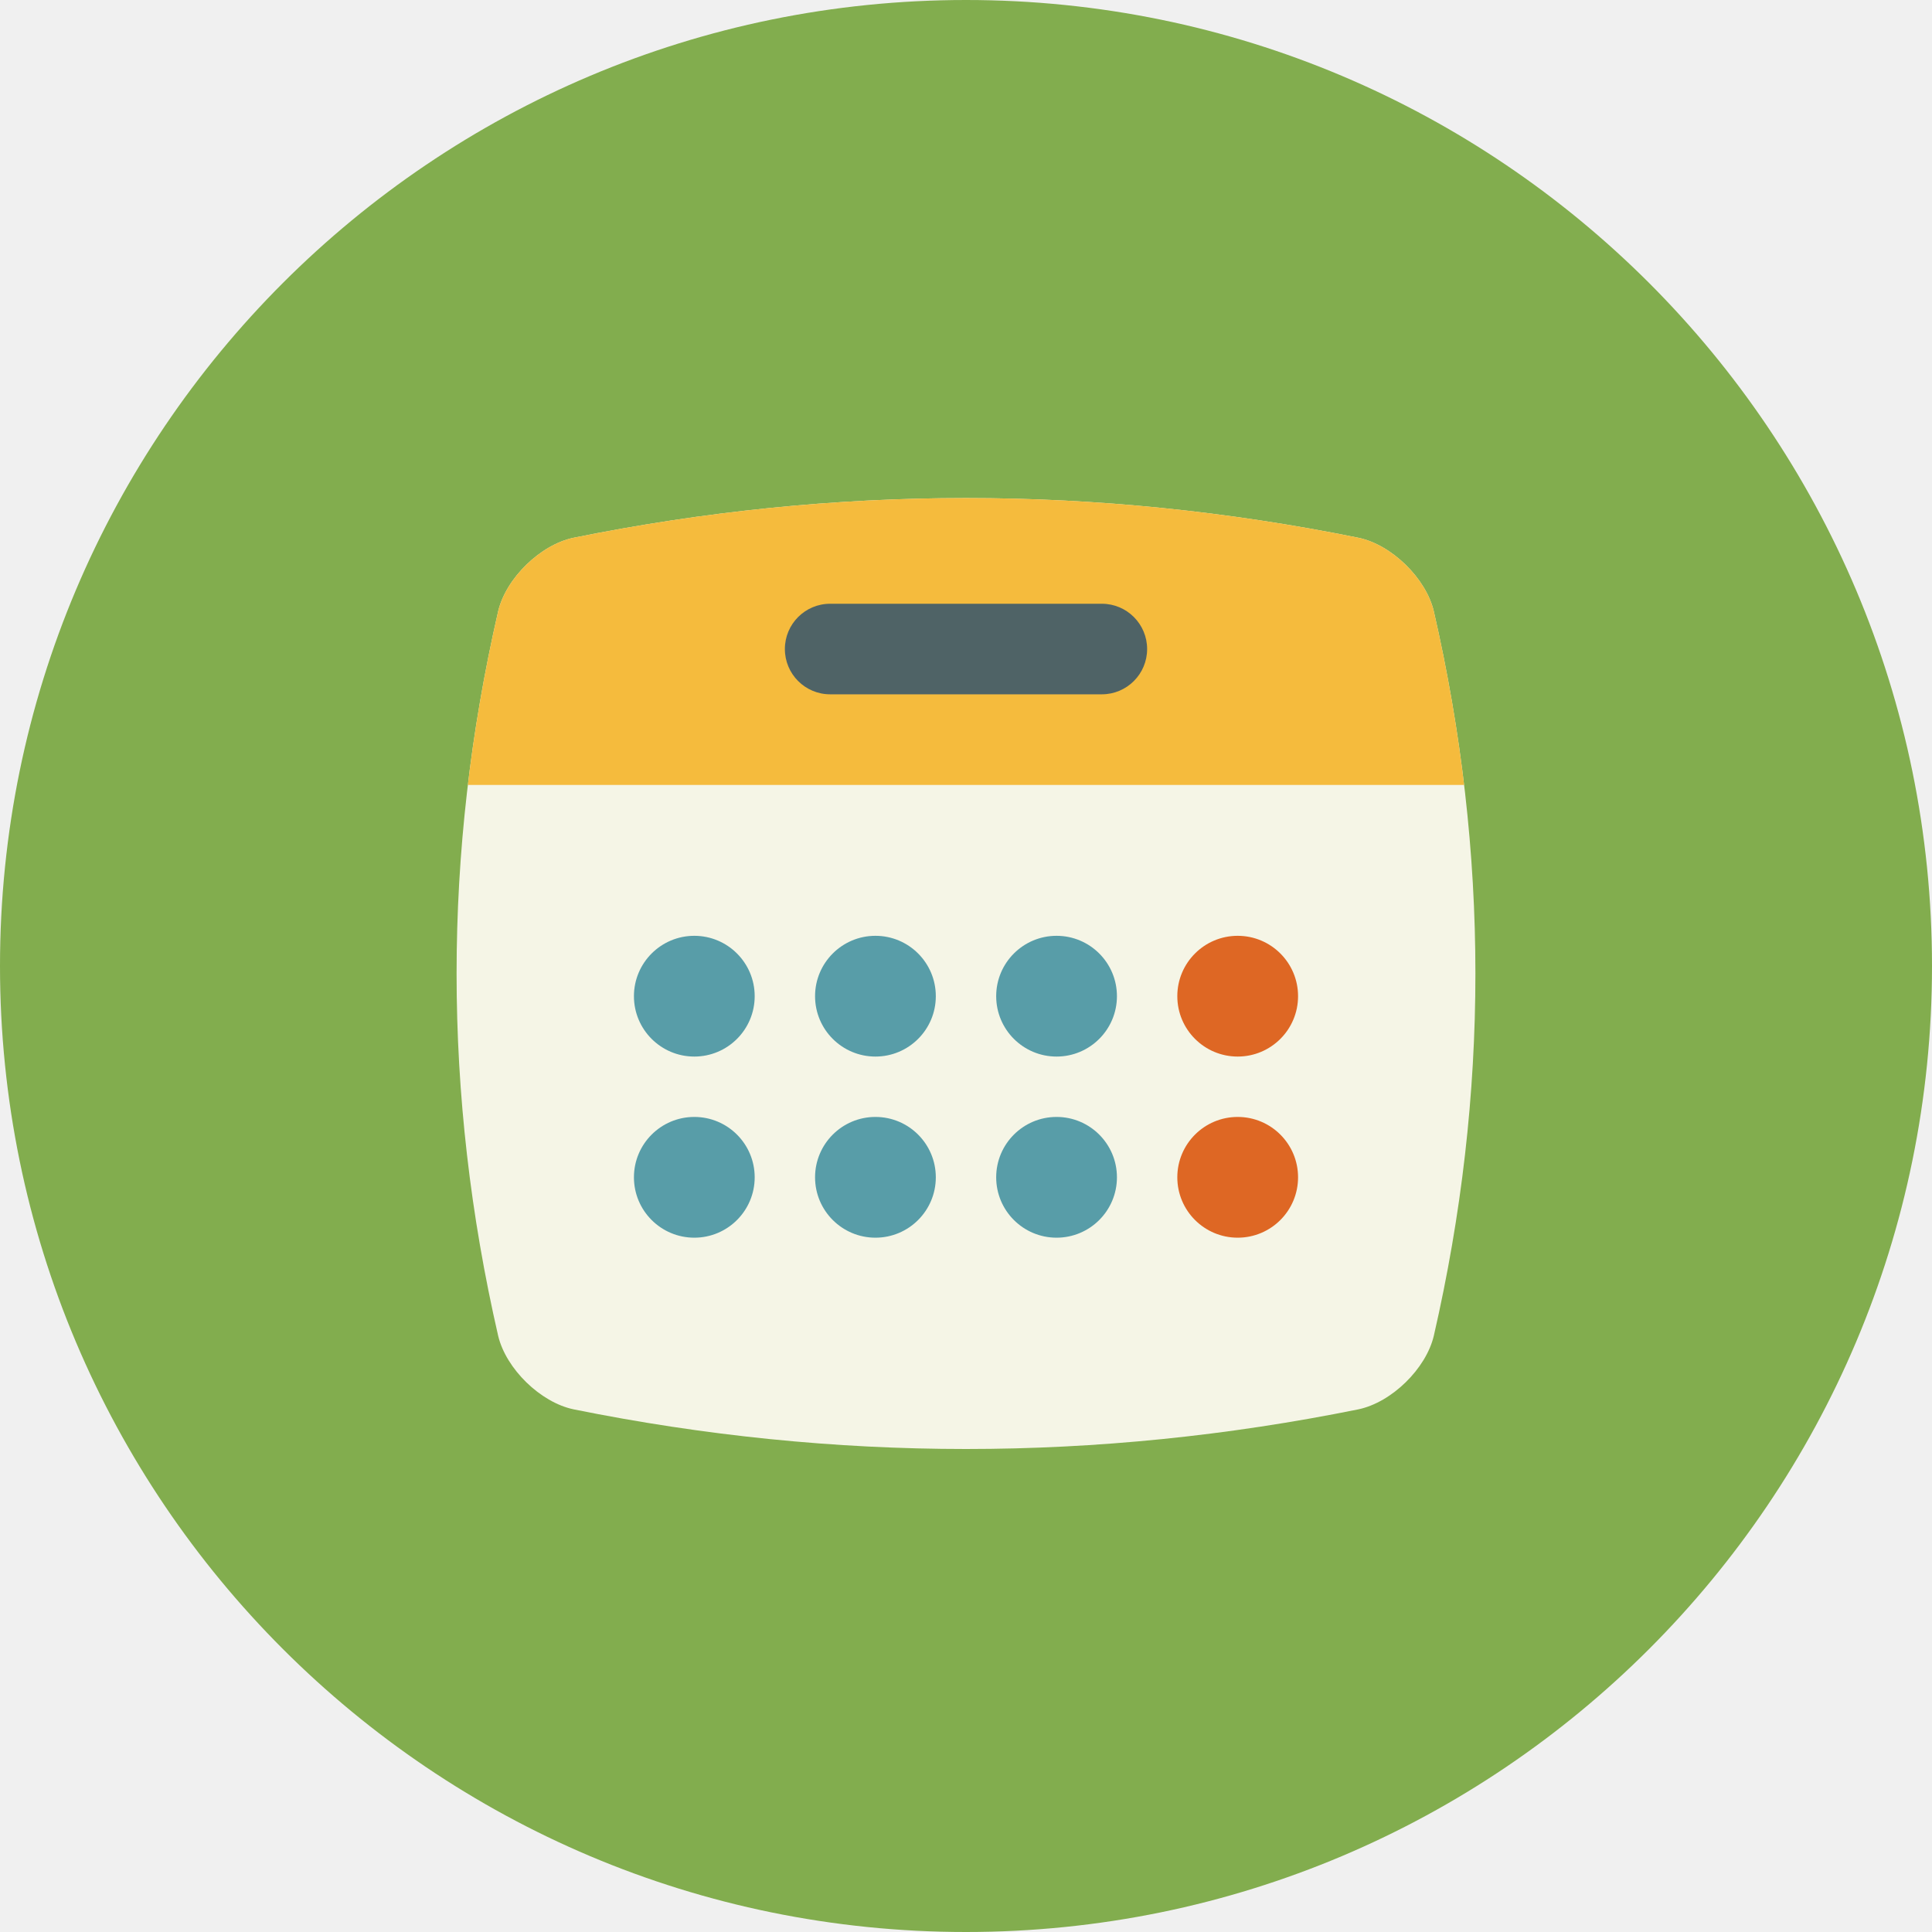
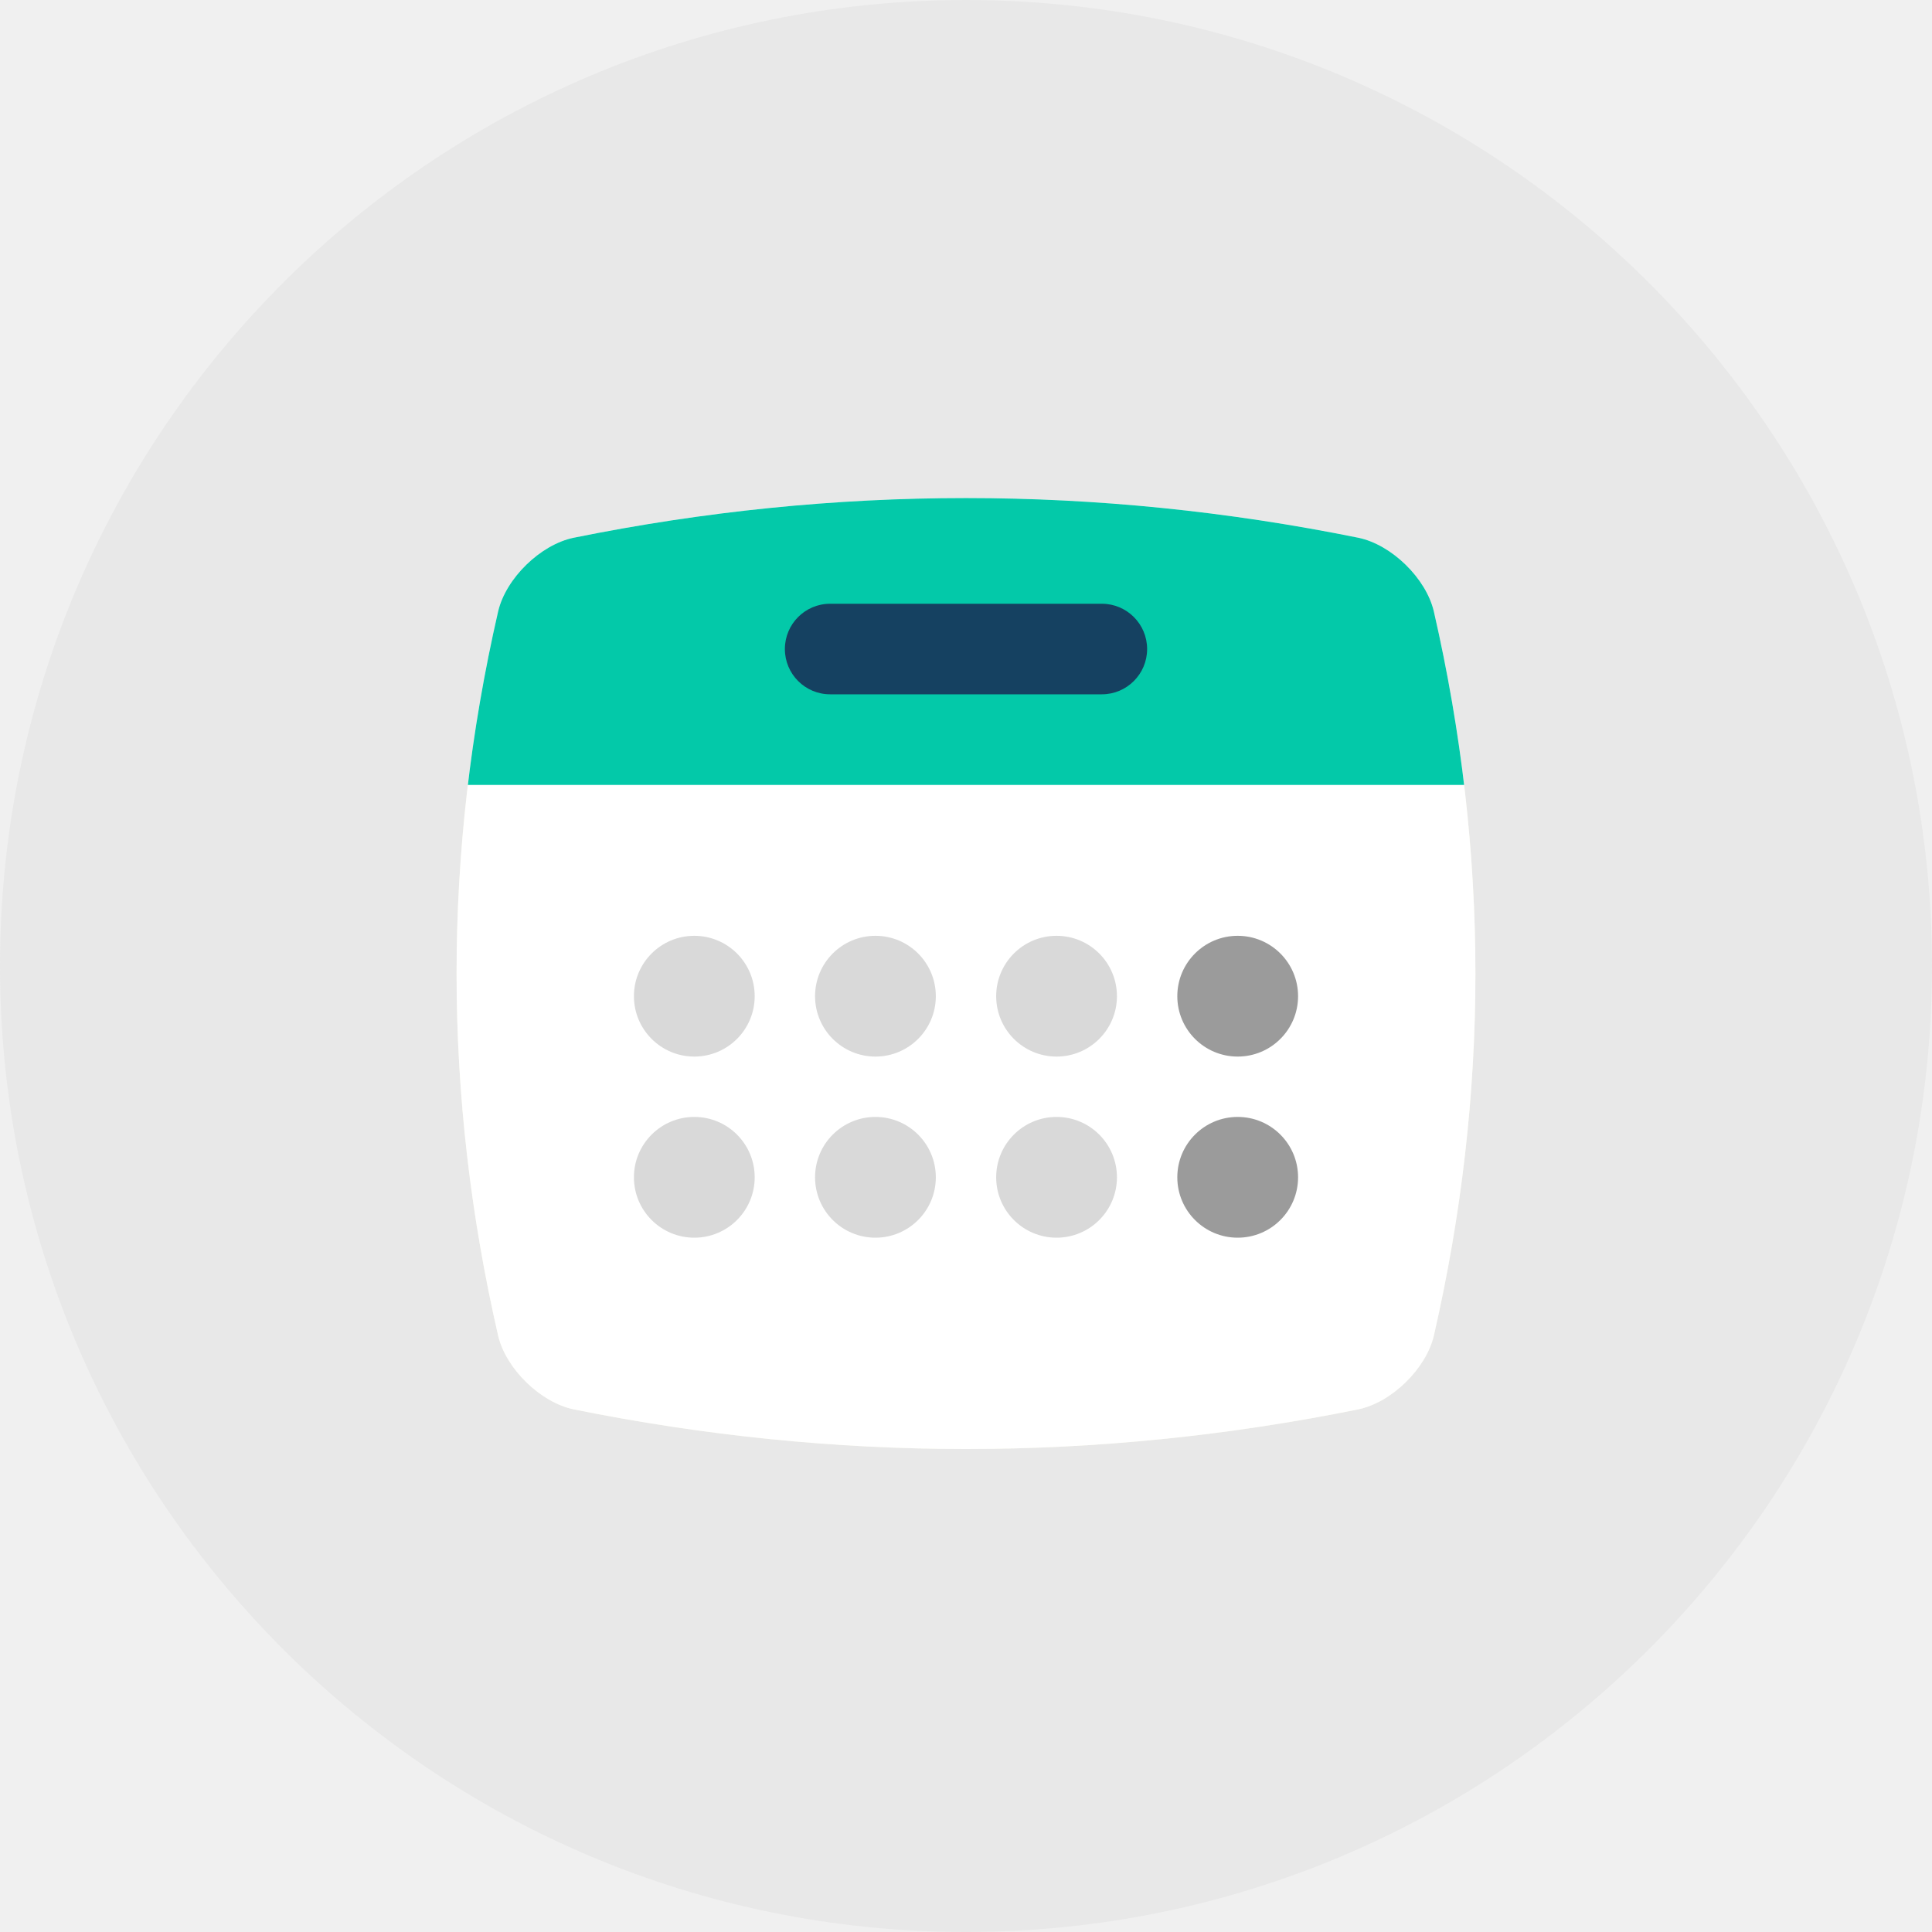
- <svg xmlns="http://www.w3.org/2000/svg" xmlns:xlink="http://www.w3.org/1999/xlink" width="64px" height="64px" viewBox="0 0 64 64" version="1.1">
+ <svg xmlns="http://www.w3.org/2000/svg" xmlns:xlink="http://www.w3.org/1999/xlink" width="150px" height="150px" viewBox="0 0 150 150" version="1.1">
  <defs>
-     <path id="path-1" d="M32.497,28.25 C32.237,29.346 31.097,30.455 30,30.686 C21.334,32.438 12.667,32.438 4,30.686 C2.904,30.456 1.763,29.346 1.502,28.25 C-0.334,20.25 -0.334,12.25 1.502,4.25 C1.762,3.152 2.903,2.043 4,1.814 C12.667,0.06 21.333,0.06 30,1.814 C31.097,2.043 32.237,3.152 32.497,4.25 C34.334,12.25 34.334,20.25 32.497,28.25 L32.497,28.25 Z" />
+     <path id="path-1" d="M111.321,103.711 C110.712,106.28 108.04,108.879 105.469,109.42 C85.158,113.527 64.845,113.527 44.531,109.42 C41.962,108.881 39.288,106.28 38.677,103.711 C34.373,84.961 34.373,66.211 38.677,47.461 C39.286,44.888 41.96,42.288 44.531,41.752 C64.845,37.641 85.155,37.641 105.469,41.752 C108.04,42.288 110.712,44.888 111.321,47.461 C115.627,66.211 115.627,84.961 111.321,103.711 L111.321,103.711 L111.321,103.711 Z" />
  </defs>
  <g id="Page-1" stroke="none" stroke-width="1" fill="none" fill-rule="evenodd">
-     <g id="social-23" transform="translate(-218, -409)">
-       <g id="circles" transform="translate(218, 409)" fill="#82AD4E">
-         <circle id="Oval" cx="32" cy="32" r="32" />
-       </g>
-       <g id="social" transform="translate(233, 425)">
-         <path d="M32.497,28.25 C32.237,29.346 31.097,30.455 30,30.686 C21.334,32.438 12.667,32.438 4,30.686 C2.904,30.456 1.763,29.346 1.502,28.25 C-0.334,20.25 -0.334,12.25 1.502,4.25 C1.762,3.152 2.903,2.043 4,1.814 C12.667,0.06 21.333,0.06 30,1.814 C31.097,2.043 32.237,3.152 32.497,4.25 C34.334,12.25 34.334,20.25 32.497,28.25 L32.497,28.25 Z" id="Shape" fill="#F5F5E6" />
-         <g id="Clipped">
-           <mask id="mask-2" fill="white">
-             <use xlink:href="#path-1" />
-           </mask>
-           <g id="SVGID_21_" />
-           <rect id="Rectangle-path" fill="#F5BB3D" mask="url(#mask-2)" x="-1" y="0" width="37" height="10.002" />
-         </g>
-         <circle id="Oval" fill="#589DA8" cx="8" cy="17" r="2" />
-         <circle id="Oval" fill="#589DA8" cx="8" cy="23" r="2" />
-         <circle id="Oval" fill="#589DA8" cx="14" cy="17" r="2" />
-         <circle id="Oval" fill="#589DA8" cx="14" cy="23" r="2" />
-         <circle id="Oval" fill="#589DA8" cx="20" cy="17" r="2" />
-         <circle id="Oval" fill="#589DA8" cx="20" cy="23" r="2" />
-         <circle id="Oval" fill="#DE6724" cx="26" cy="17" r="2" />
-         <circle id="Oval" fill="#DE6724" cx="26" cy="23" r="2" />
-         <path d="M12.5,7 C11.671,7 11,6.328 11,5.5 C11,4.672 11.671,4 12.5,4 L21.5,4 C22.328,4 23,4.672 23,5.5 C23,6.328 22.328,7 21.5,7 L12.5,7 L12.5,7 Z" id="Shape" fill="#4F6366" />
+     <g id="Landing-Page" transform="translate(-243, -3088)">
+       <g id="Group" transform="translate(243, 3088)">
+         <circle id="Oval" fill="#E8E8E8" cx="75" cy="75" r="75" />
+         <path d="M111.321,103.711 C110.712,106.28 108.04,108.879 105.469,109.42 C85.158,113.527 64.845,113.527 44.531,109.42 C41.962,108.881 39.288,106.28 38.677,103.711 C34.373,84.961 34.373,66.211 38.677,47.461 C39.286,44.888 41.96,42.288 44.531,41.752 C64.845,37.641 85.155,37.641 105.469,41.752 C108.04,42.288 110.712,44.888 111.321,47.461 C115.627,66.211 115.627,84.961 111.321,103.711 L111.321,103.711 L111.321,103.711 Z" id="Shape" fill="#F5F5E6" />
+         <path d="M111.321,103.711 C110.712,106.28 108.04,108.879 105.469,109.42 C85.158,113.527 64.845,113.527 44.531,109.42 C41.962,108.881 39.288,106.28 38.677,103.711 C34.373,84.961 34.373,66.211 38.677,47.461 C39.286,44.888 41.96,42.288 44.531,41.752 C64.845,37.641 85.155,37.641 105.469,41.752 C108.04,42.288 110.712,44.888 111.321,47.461 C115.627,66.211 115.627,84.961 111.321,103.711 L111.321,103.711 L111.321,103.711 Z" id="path-1" fill="#FFFFFF" />
+         <mask id="mask-2" fill="white">
+           <use xlink:href="#path-1" />
+         </mask>
+         <g id="path-1" />
+         <rect id="Rectangle-path" fill="#03C9A9" mask="url(#mask-2)" x="32.812" y="37.5" width="86.719" height="23.442" />
+         <circle id="Oval" fill="#D9D9D9" mask="url(#mask-2)" cx="53.906" cy="77.344" r="4.688" />
+         <circle id="Oval" fill="#D9D9D9" mask="url(#mask-2)" cx="53.906" cy="91.406" r="4.688" />
+         <circle id="Oval" fill="#D9D9D9" mask="url(#mask-2)" cx="67.969" cy="77.344" r="4.688" />
+         <circle id="Oval" fill="#D9D9D9" mask="url(#mask-2)" cx="67.969" cy="91.406" r="4.688" />
+         <circle id="Oval" fill="#D9D9D9" mask="url(#mask-2)" cx="82.031" cy="77.344" r="4.688" />
+         <circle id="Oval" fill="#D9D9D9" mask="url(#mask-2)" cx="82.031" cy="91.406" r="4.688" />
+         <circle id="Oval" fill="#9B9B9B" mask="url(#mask-2)" cx="96.094" cy="77.344" r="4.688" />
+         <circle id="Oval" fill="#9B9B9B" mask="url(#mask-2)" cx="96.094" cy="91.406" r="4.688" />
+         <path d="M64.453,53.906 C62.51,53.906 60.938,52.331 60.938,50.391 C60.938,48.45 62.51,46.875 64.453,46.875 L85.547,46.875 C87.487,46.875 89.062,48.45 89.062,50.391 C89.062,52.331 87.487,53.906 85.547,53.906 L64.453,53.906 L64.453,53.906 Z" id="Shape" fill="#154161" mask="url(#mask-2)" />
      </g>
    </g>
  </g>
</svg>
